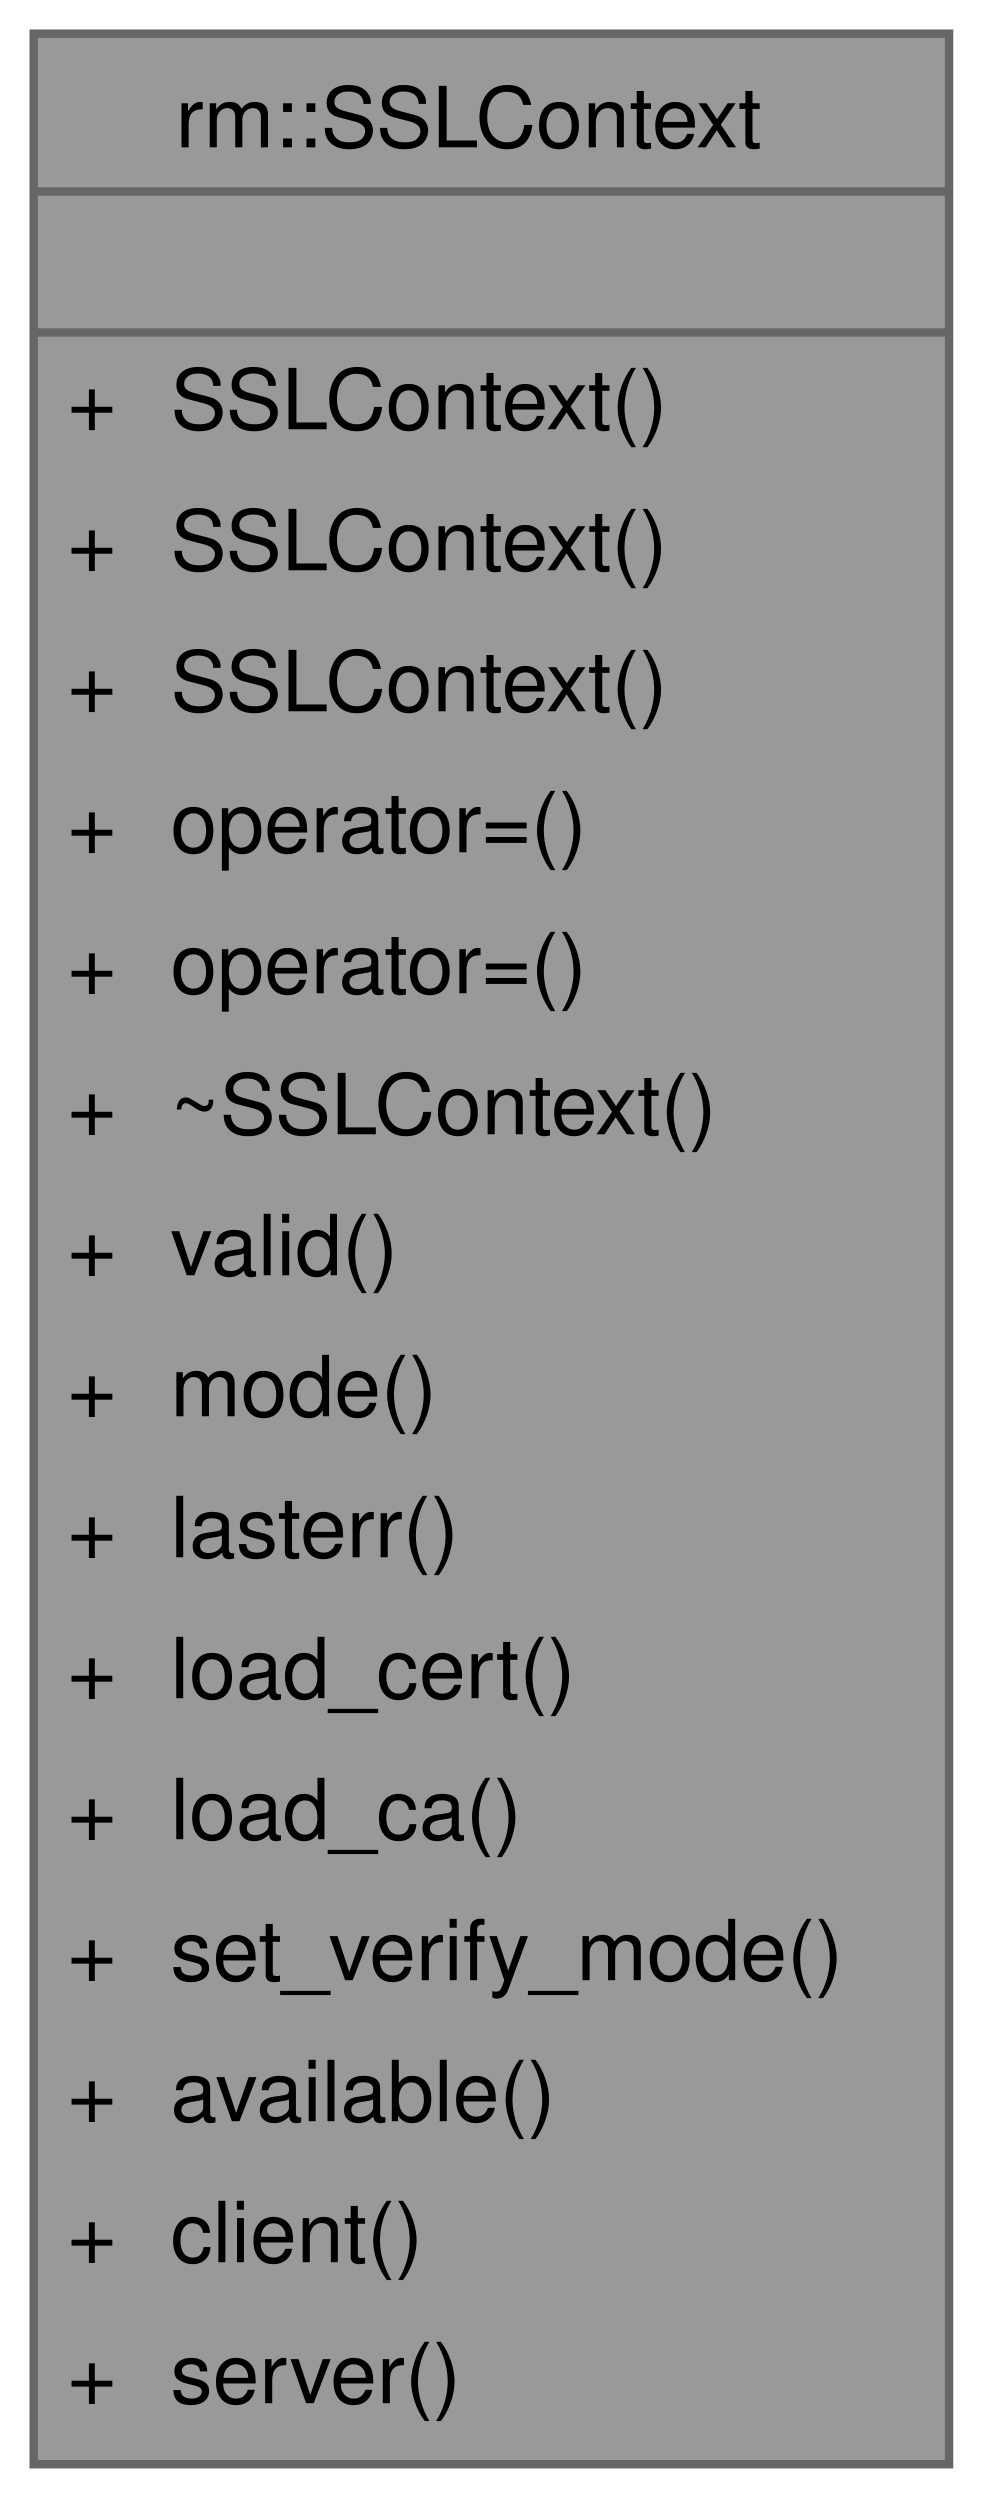
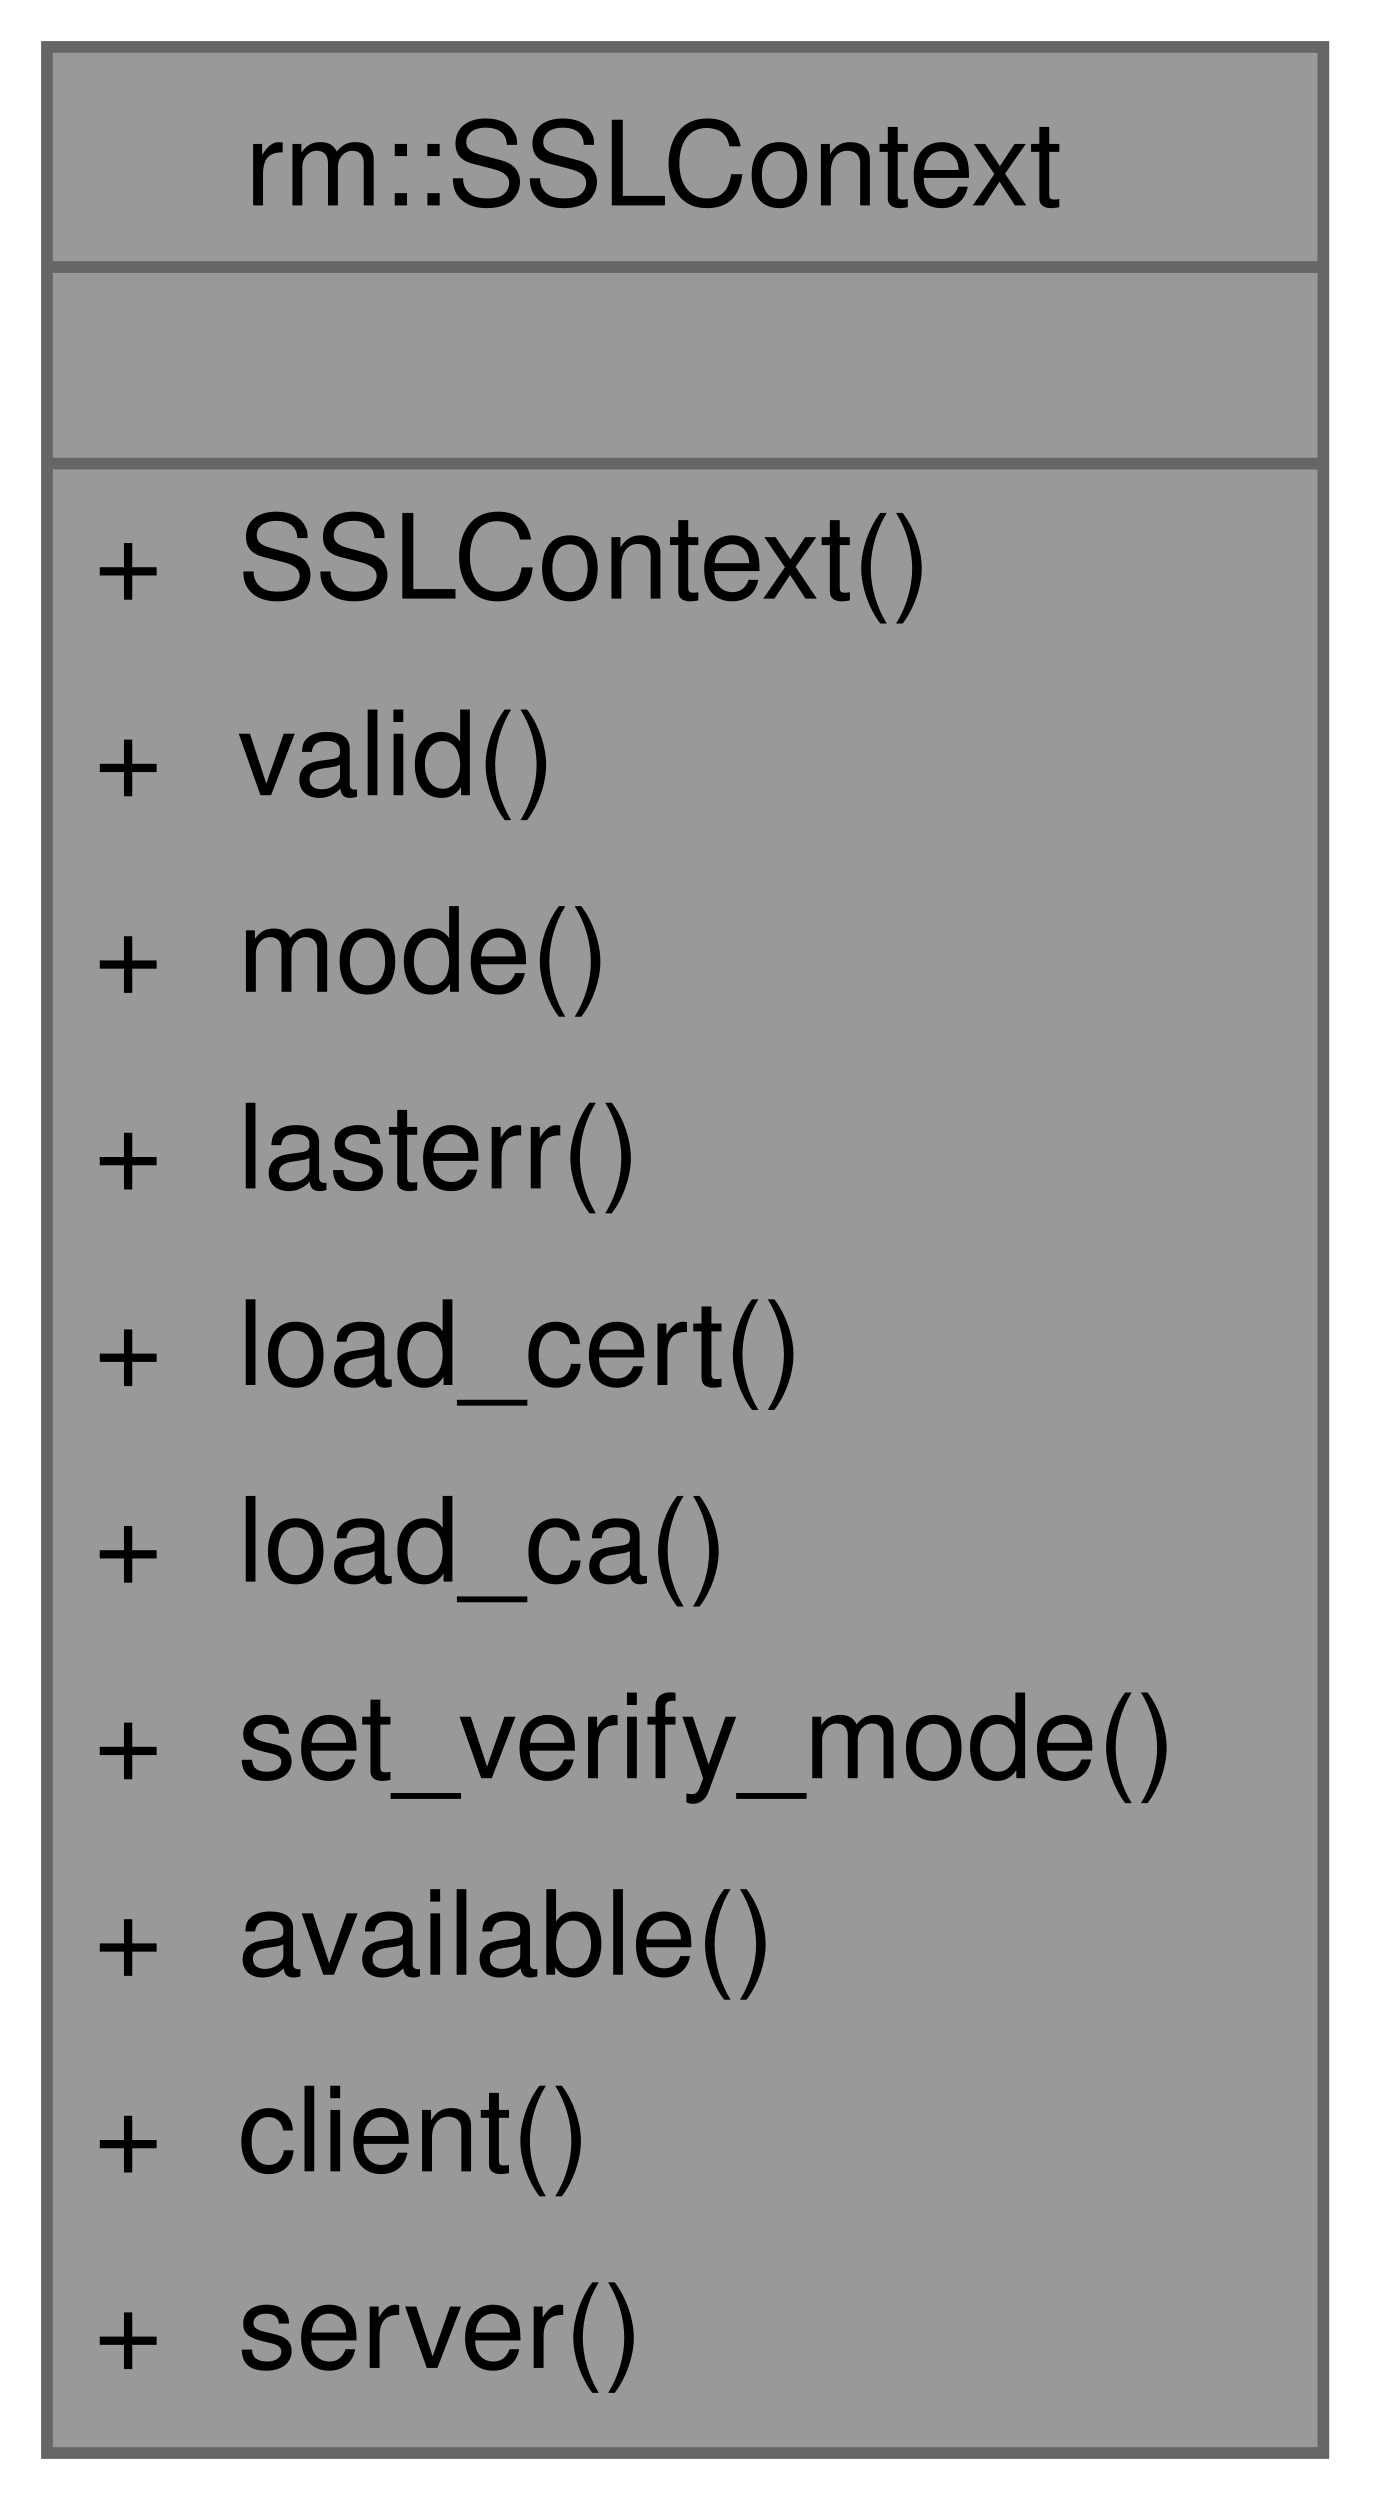
- <svg xmlns="http://www.w3.org/2000/svg" xmlns:xlink="http://www.w3.org/1999/xlink" width="117pt" height="297pt" viewBox="0.00 0.00 117.00 297.00">
-   <g id="graph0" class="graph" transform="scale(1 1) rotate(0) translate(4 292.75)">
+ <svg xmlns="http://www.w3.org/2000/svg" xmlns:xlink="http://www.w3.org/1999/xlink" width="117pt" height="213pt" viewBox="0.00 0.00 117.00 213.00">
+   <g id="graph0" class="graph" transform="scale(1 1) rotate(0) translate(4 209)">
    <g id="Node000001" class="node">
      <g id="a_Node000001">
        <a xlink:title="TLS 上下文">
-           <polygon fill="#999999" stroke="none" points="108.75,-288.75 0,-288.75 0,0 108.75,0 108.75,-288.75" />
-           <text xml:space="preserve" text-anchor="start" x="16.88" y="-275.25" font-family="Helvetica,sans-Serif" font-size="10.00">rm::SSLContext</text>
-           <text xml:space="preserve" text-anchor="start" x="52.88" y="-258.5" font-family="Helvetica,sans-Serif" font-size="10.00"> </text>
-           <text xml:space="preserve" text-anchor="start" x="4" y="-241.75" font-family="Helvetica,sans-Serif" font-size="10.00">+</text>
-           <text xml:space="preserve" text-anchor="start" x="16.25" y="-241.75" font-family="Helvetica,sans-Serif" font-size="10.00">SSLContext()</text>
-           <text xml:space="preserve" text-anchor="start" x="4" y="-225" font-family="Helvetica,sans-Serif" font-size="10.00">+</text>
-           <text xml:space="preserve" text-anchor="start" x="16.25" y="-225" font-family="Helvetica,sans-Serif" font-size="10.00">SSLContext()</text>
-           <text xml:space="preserve" text-anchor="start" x="4" y="-208.25" font-family="Helvetica,sans-Serif" font-size="10.00">+</text>
-           <text xml:space="preserve" text-anchor="start" x="16.25" y="-208.25" font-family="Helvetica,sans-Serif" font-size="10.00">SSLContext()</text>
-           <text xml:space="preserve" text-anchor="start" x="4" y="-191.5" font-family="Helvetica,sans-Serif" font-size="10.00">+</text>
-           <text xml:space="preserve" text-anchor="start" x="16.25" y="-191.5" font-family="Helvetica,sans-Serif" font-size="10.00">operator=()</text>
-           <text xml:space="preserve" text-anchor="start" x="4" y="-174.75" font-family="Helvetica,sans-Serif" font-size="10.00">+</text>
-           <text xml:space="preserve" text-anchor="start" x="16.25" y="-174.75" font-family="Helvetica,sans-Serif" font-size="10.00">operator=()</text>
+           <polygon fill="#999999" stroke="none" points="108.75,-205 0,-205 0,0 108.75,0 108.75,-205" />
+           <text xml:space="preserve" text-anchor="start" x="16.88" y="-191.5" font-family="Helvetica,sans-Serif" font-size="10.00">rm::SSLContext</text>
+           <text xml:space="preserve" text-anchor="start" x="52.88" y="-174.75" font-family="Helvetica,sans-Serif" font-size="10.00"> </text>
          <text xml:space="preserve" text-anchor="start" x="4" y="-158" font-family="Helvetica,sans-Serif" font-size="10.00">+</text>
-           <text xml:space="preserve" text-anchor="start" x="16.25" y="-158" font-family="Helvetica,sans-Serif" font-size="10.00">~SSLContext()</text>
+           <text xml:space="preserve" text-anchor="start" x="16.25" y="-158" font-family="Helvetica,sans-Serif" font-size="10.00">SSLContext()</text>
          <text xml:space="preserve" text-anchor="start" x="4" y="-141.25" font-family="Helvetica,sans-Serif" font-size="10.00">+</text>
          <text xml:space="preserve" text-anchor="start" x="16.25" y="-141.25" font-family="Helvetica,sans-Serif" font-size="10.00">valid()</text>
          <text xml:space="preserve" text-anchor="start" x="4" y="-124.5" font-family="Helvetica,sans-Serif" font-size="10.00">+</text>
          <text xml:space="preserve" text-anchor="start" x="16.25" y="-124.5" font-family="Helvetica,sans-Serif" font-size="10.00">mode()</text>
          <text xml:space="preserve" text-anchor="start" x="4" y="-107.75" font-family="Helvetica,sans-Serif" font-size="10.00">+</text>
          <text xml:space="preserve" text-anchor="start" x="16.25" y="-107.75" font-family="Helvetica,sans-Serif" font-size="10.00">lasterr()</text>
          <text xml:space="preserve" text-anchor="start" x="4" y="-91" font-family="Helvetica,sans-Serif" font-size="10.00">+</text>
          <text xml:space="preserve" text-anchor="start" x="16.25" y="-91" font-family="Helvetica,sans-Serif" font-size="10.00">load_cert()</text>
          <text xml:space="preserve" text-anchor="start" x="4" y="-74.25" font-family="Helvetica,sans-Serif" font-size="10.00">+</text>
          <text xml:space="preserve" text-anchor="start" x="16.25" y="-74.25" font-family="Helvetica,sans-Serif" font-size="10.00">load_ca()</text>
          <text xml:space="preserve" text-anchor="start" x="4" y="-57.5" font-family="Helvetica,sans-Serif" font-size="10.00">+</text>
          <text xml:space="preserve" text-anchor="start" x="16.25" y="-57.5" font-family="Helvetica,sans-Serif" font-size="10.00">set_verify_mode()</text>
          <text xml:space="preserve" text-anchor="start" x="4" y="-40.75" font-family="Helvetica,sans-Serif" font-size="10.00">+</text>
          <text xml:space="preserve" text-anchor="start" x="16.25" y="-40.75" font-family="Helvetica,sans-Serif" font-size="10.00">available()</text>
          <text xml:space="preserve" text-anchor="start" x="4" y="-24" font-family="Helvetica,sans-Serif" font-size="10.00">+</text>
          <text xml:space="preserve" text-anchor="start" x="16.25" y="-24" font-family="Helvetica,sans-Serif" font-size="10.00">client()</text>
          <text xml:space="preserve" text-anchor="start" x="4" y="-7.25" font-family="Helvetica,sans-Serif" font-size="10.00">+</text>
          <text xml:space="preserve" text-anchor="start" x="16.25" y="-7.25" font-family="Helvetica,sans-Serif" font-size="10.00">server()</text>
-           <polygon fill="#666666" stroke="#666666" points="0,-270 0,-270 108.75,-270 108.75,-270 0,-270" />
-           <polygon fill="#666666" stroke="#666666" points="0,-253.25 0,-253.25 108.75,-253.25 108.75,-253.25 0,-253.25" />
-           <polygon fill="none" stroke="#666666" points="0,0 0,-288.75 108.75,-288.75 108.75,0 0,0" />
+           <polygon fill="#666666" stroke="#666666" points="0,-186.25 0,-186.25 108.75,-186.25 108.75,-186.25 0,-186.25" />
+           <polygon fill="#666666" stroke="#666666" points="0,-169.5 0,-169.5 108.75,-169.5 108.75,-169.5 0,-169.5" />
+           <polygon fill="none" stroke="#666666" points="0,0 0,-205 108.75,-205 108.75,0 0,0" />
        </a>
      </g>
    </g>
  </g>
</svg>
